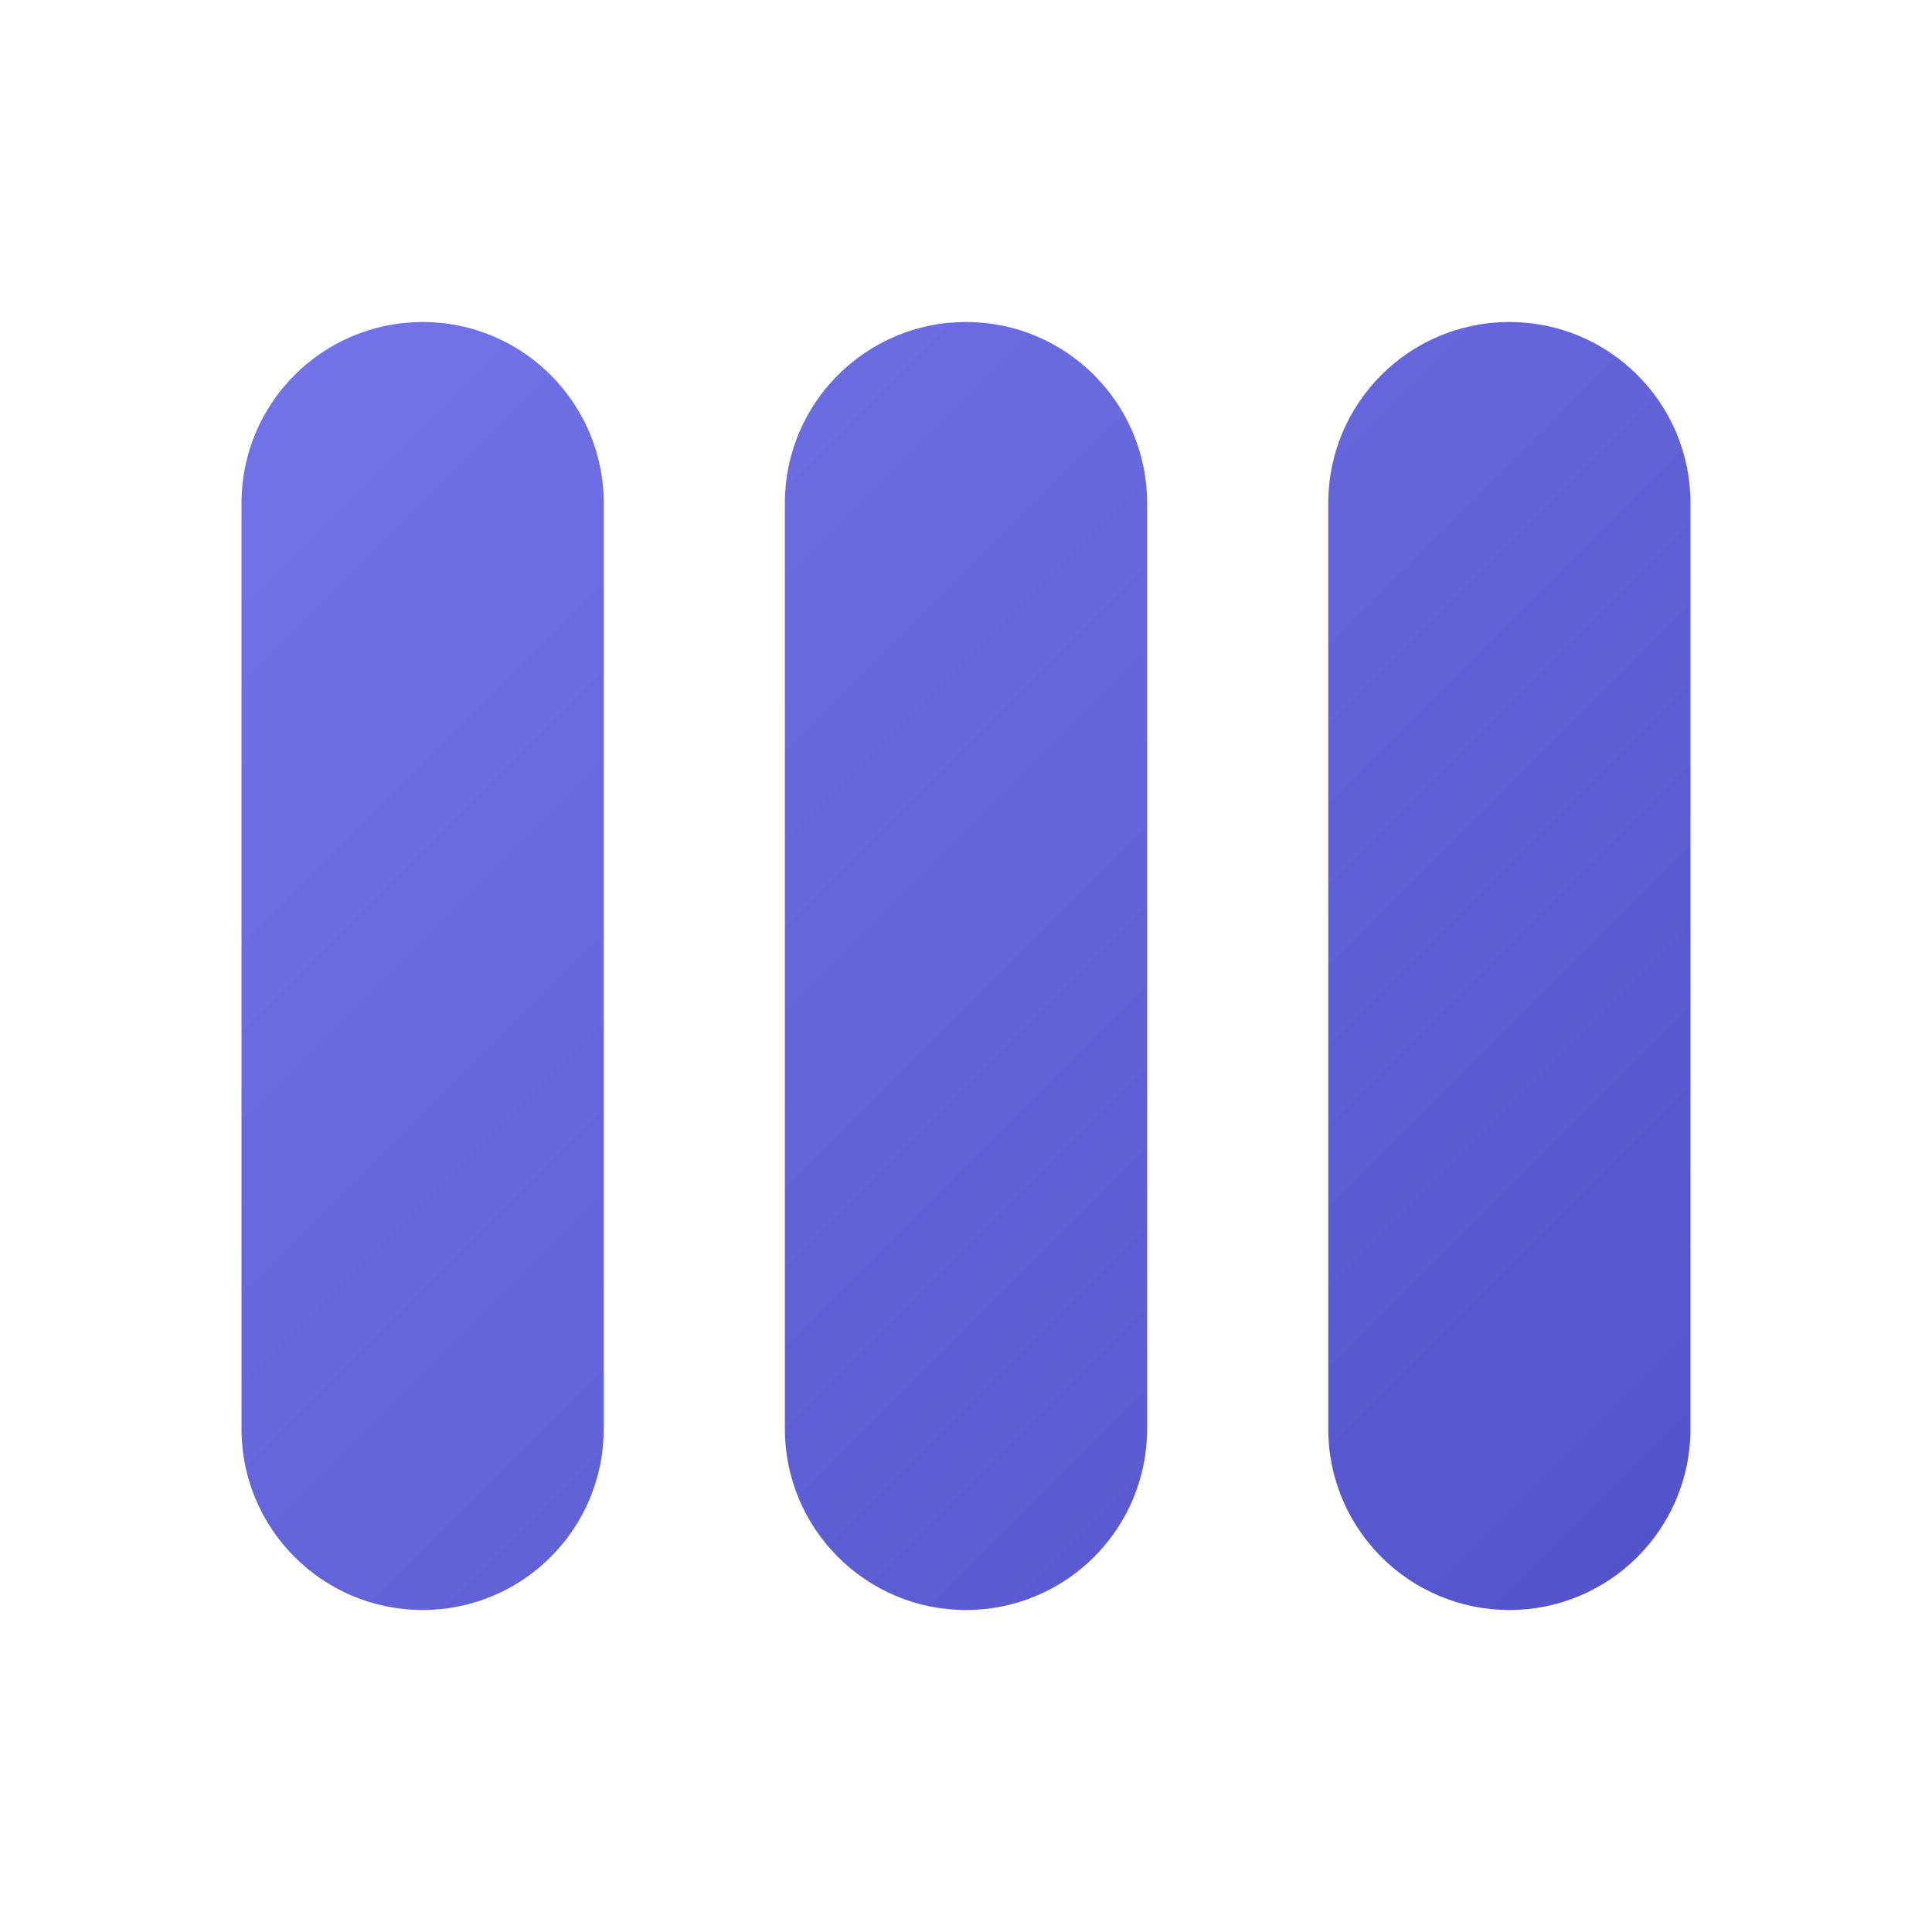
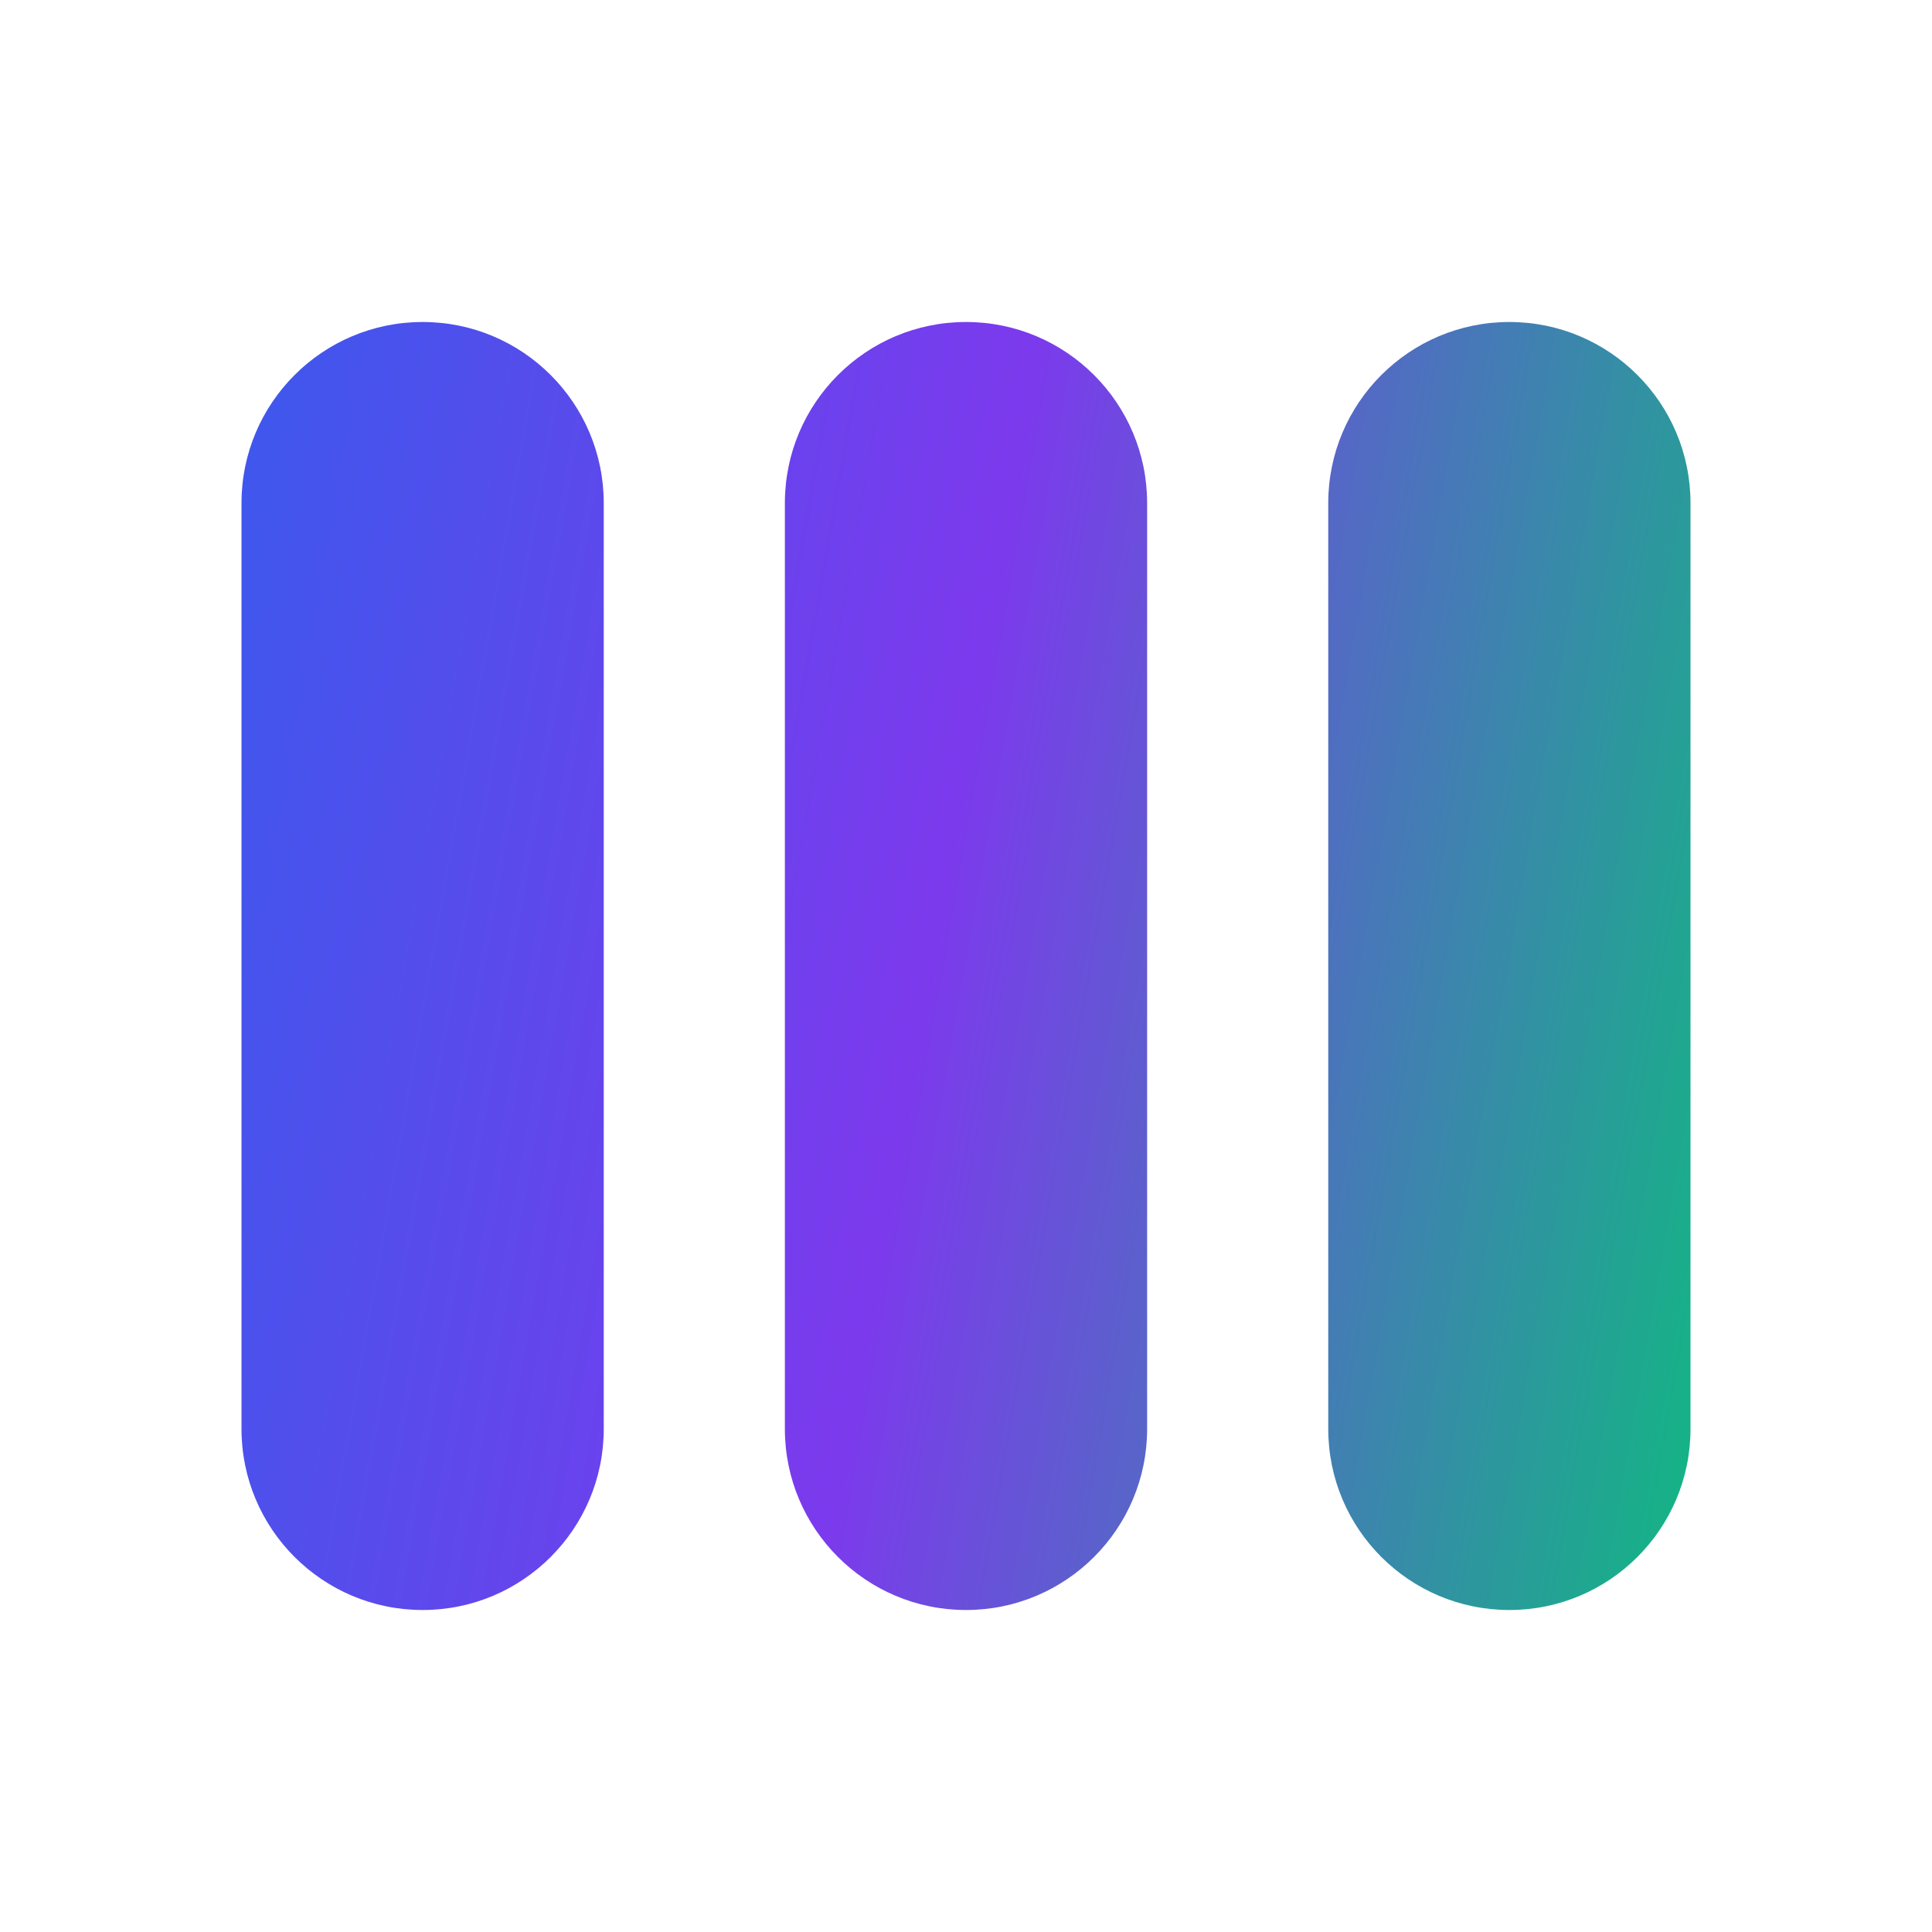
<svg xmlns="http://www.w3.org/2000/svg" viewBox="0 0 24 24" fill="none">
  <defs>
-     <linearGradient id="mibiSpinnerGradient" x1="0" y1="0" x2="24" y2="24" gradientUnits="userSpaceOnUse">
-       <stop stop-color="#7B7BF0" />
-       <stop offset="1" stop-color="#4B4BC4" />
+     <linearGradient id="auraSpinnerGradient" x1="0" y1="0" x2="24" y2="4.2" gradientUnits="userSpaceOnUse">
+       <stop stop-color="#2563EB" />
+       <stop offset="0.55" stop-color="#7C3AED" />
+       <stop offset="1" stop-color="#10B981" />
    </linearGradient>
  </defs>
-   <rect x="3" y="4" width="4.5" height="16" rx="2.25" fill="url(#mibiSpinnerGradient)">
+   <rect x="3" y="4" width="4.5" height="16" rx="2.25" fill="url(#auraSpinnerGradient)">
    <animate attributeName="height" values="6;16;6" dur="1.1s" repeatCount="indefinite" begin="0s" calcMode="spline" keySplines="0.4 0 0.2 1;0.4 0 0.2 1" />
    <animate attributeName="y" values="14;4;14" dur="1.1s" repeatCount="indefinite" begin="0s" calcMode="spline" keySplines="0.4 0 0.2 1;0.4 0 0.2 1" />
  </rect>
-   <rect x="9.75" y="4" width="4.5" height="16" rx="2.25" fill="url(#mibiSpinnerGradient)">
+   <rect x="9.75" y="4" width="4.5" height="16" rx="2.25" fill="url(#auraSpinnerGradient)">
    <animate attributeName="height" values="6;16;6" dur="1.1s" repeatCount="indefinite" begin="0.18s" calcMode="spline" keySplines="0.4 0 0.2 1;0.4 0 0.2 1" />
    <animate attributeName="y" values="14;4;14" dur="1.1s" repeatCount="indefinite" begin="0.18s" calcMode="spline" keySplines="0.4 0 0.2 1;0.4 0 0.2 1" />
  </rect>
-   <rect x="16.5" y="4" width="4.5" height="16" rx="2.25" fill="url(#mibiSpinnerGradient)">
+   <rect x="16.5" y="4" width="4.5" height="16" rx="2.25" fill="url(#auraSpinnerGradient)">
    <animate attributeName="height" values="6;16;6" dur="1.1s" repeatCount="indefinite" begin="0.36s" calcMode="spline" keySplines="0.4 0 0.2 1;0.4 0 0.2 1" />
    <animate attributeName="y" values="14;4;14" dur="1.1s" repeatCount="indefinite" begin="0.36s" calcMode="spline" keySplines="0.4 0 0.2 1;0.4 0 0.2 1" />
  </rect>
</svg>
